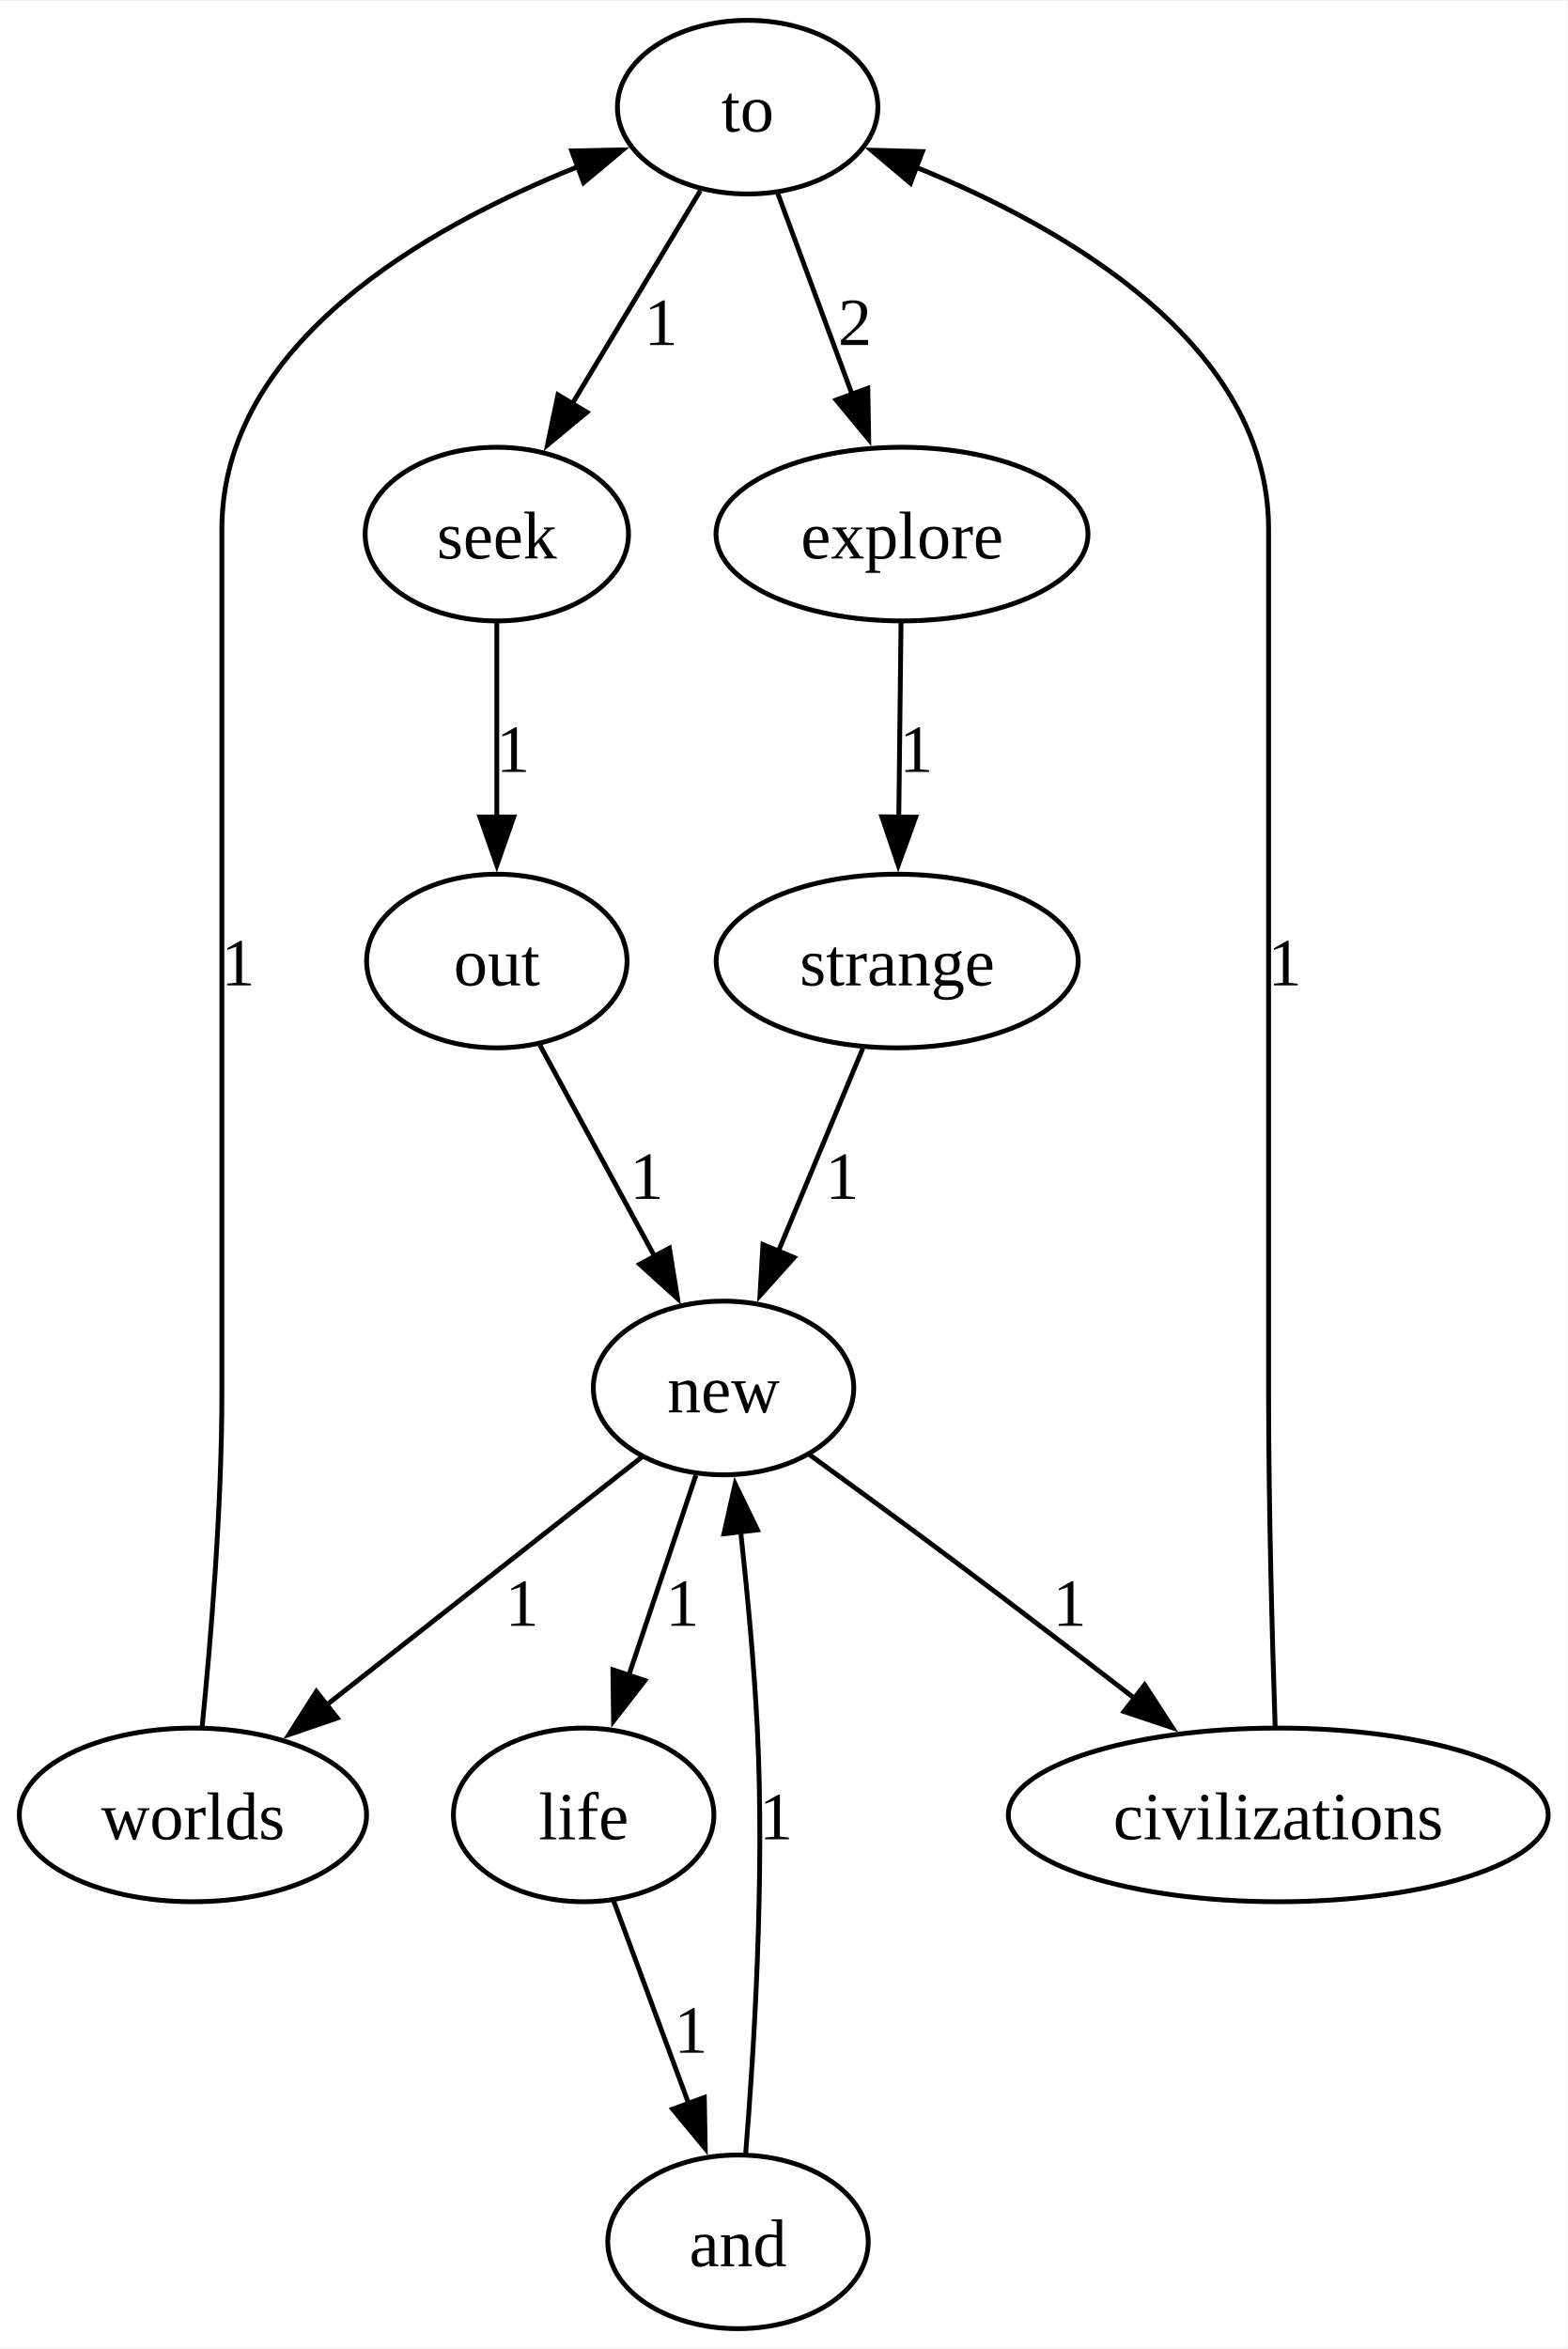
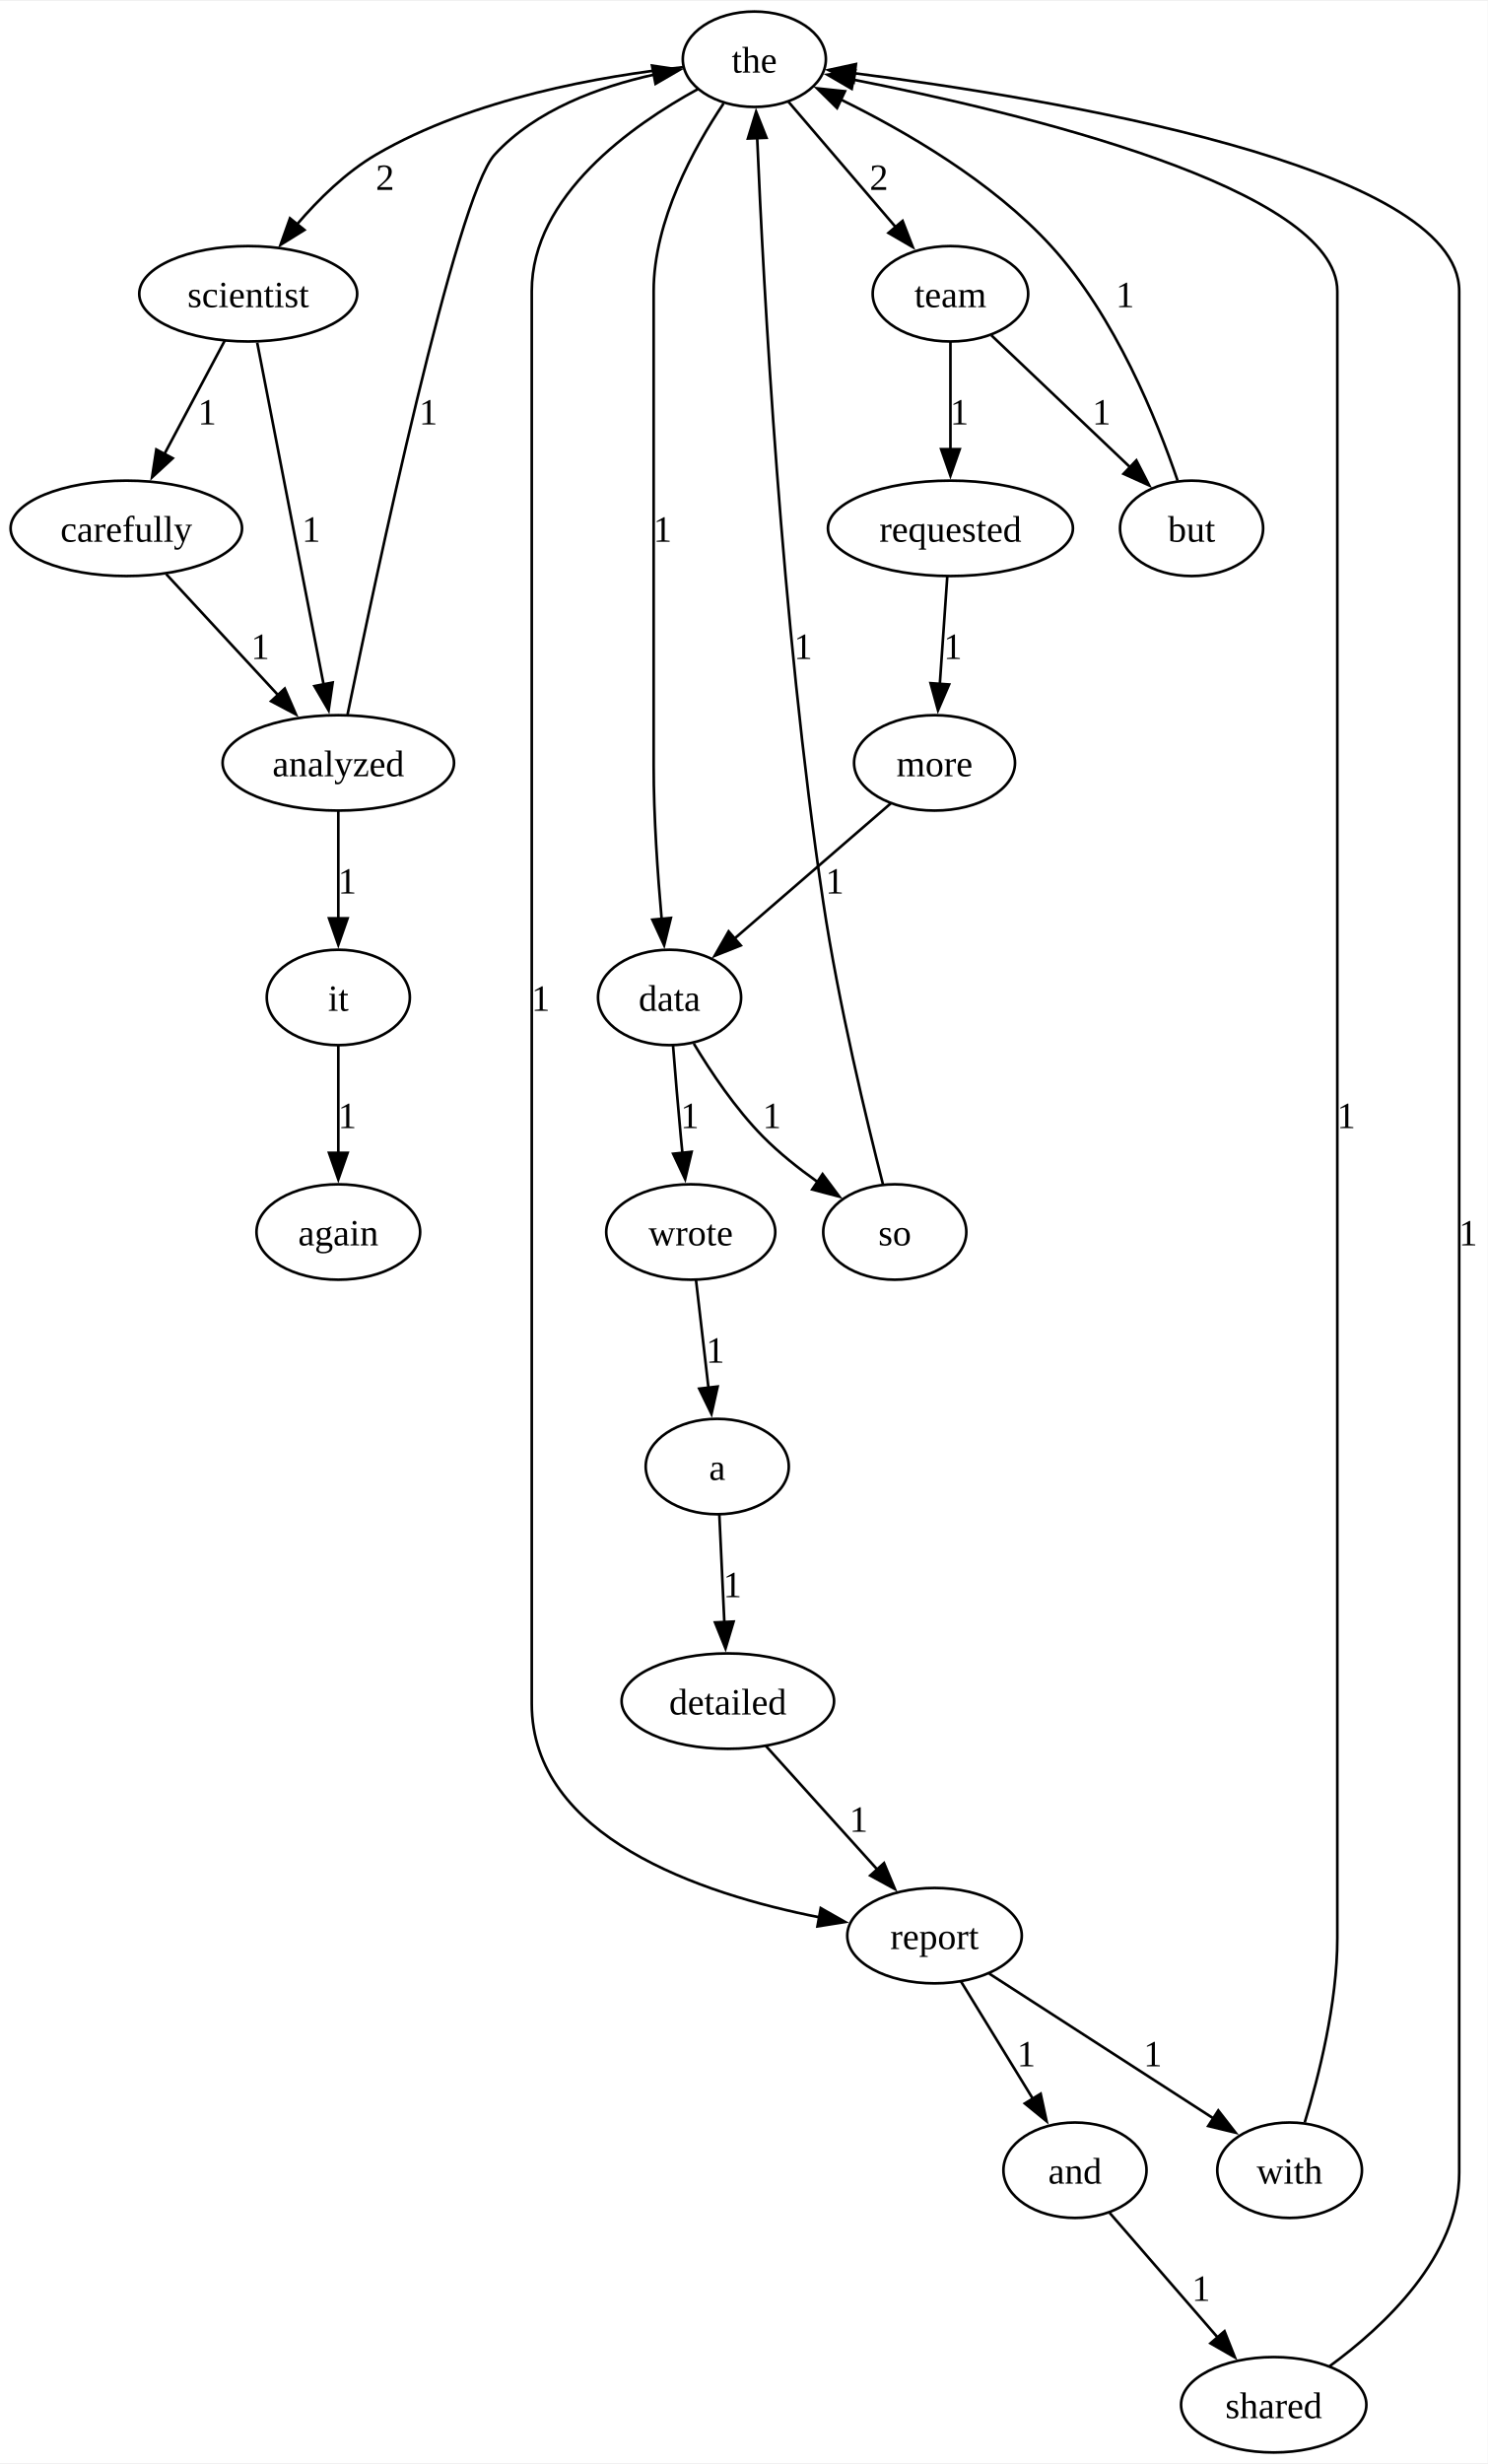
- <svg xmlns="http://www.w3.org/2000/svg" width="325pt" height="487pt" viewBox="0.00 0.00 324.95 486.50">
-   <g id="graph0" class="graph" transform="scale(1 1) rotate(0) translate(4 482.5)">
-     <polygon fill="white" stroke="none" points="-4,4 -4,-482.5 320.95,-482.5 320.95,4 -4,4" />
+ <svg xmlns="http://www.w3.org/2000/svg" width="561pt" height="929pt" viewBox="0.00 0.00 561.42 929.00">
+   <g id="graph0" class="graph" transform="scale(1 1) rotate(0) translate(4 925)">
+     <polygon fill="white" stroke="none" points="-4,4 -4,-925 557.42,-925 557.42,4 -4,4" />
    <g id="node1" class="node">
-       <ellipse fill="none" stroke="black" cx="151" cy="-460.5" rx="27" ry="18" />
-       <text text-anchor="middle" x="151" y="-455.45" font-family="Times New Roman,serif" font-size="14.00">to</text>
+       <ellipse fill="none" stroke="black" cx="280.67" cy="-903" rx="27" ry="18" />
+       <text text-anchor="middle" x="280.67" y="-897.95" font-family="Times New Roman,serif" font-size="14.00">the</text>
    </g>
    <g id="node2" class="node">
-       <ellipse fill="none" stroke="black" cx="99" cy="-372" rx="27.3" ry="18" />
-       <text text-anchor="middle" x="99" y="-366.95" font-family="Times New Roman,serif" font-size="14.00">seek</text>
+       <ellipse fill="none" stroke="black" cx="89.67" cy="-814.5" rx="41.12" ry="18" />
+       <text text-anchor="middle" x="89.67" y="-809.45" font-family="Times New Roman,serif" font-size="14.00">scientist</text>
    </g>
    <g id="edge1" class="edge">
-       <path fill="none" stroke="black" d="M141.22,-443.23C133.74,-430.79 123.27,-413.38 114.63,-399.01" />
-       <polygon fill="black" stroke="black" points="117.67,-397.26 109.51,-390.49 111.67,-400.87 117.67,-397.26" />
-       <text text-anchor="middle" x="133.03" y="-411.2" font-family="Times New Roman,serif" font-size="14.00">1</text>
+       <path fill="none" stroke="black" d="M253.71,-899.99C223.66,-896.75 174.49,-888.38 137.92,-867 126.54,-860.34 116.21,-850.18 108.04,-840.64" />
+       <polygon fill="black" stroke="black" points="110.88,-838.58 101.87,-832.99 105.43,-842.98 110.88,-838.58" />
+       <text text-anchor="middle" x="141.3" y="-853.7" font-family="Times New Roman,serif" font-size="14.00">2</text>
    </g>
    <g id="node3" class="node">
-       <ellipse fill="none" stroke="black" cx="183" cy="-372" rx="38.56" ry="18" />
-       <text text-anchor="middle" x="183" y="-366.95" font-family="Times New Roman,serif" font-size="14.00">explore</text>
+       <ellipse fill="none" stroke="black" cx="248.67" cy="-549" rx="27" ry="18" />
+       <text text-anchor="middle" x="248.67" y="-543.95" font-family="Times New Roman,serif" font-size="14.00">data</text>
    </g>
    <g id="edge2" class="edge">
-       <path fill="none" stroke="black" d="M157.17,-442.82C161.58,-430.89 167.62,-414.55 172.76,-400.68" />
-       <polygon fill="black" stroke="black" points="175.91,-402.23 176.1,-391.64 169.35,-399.8 175.91,-402.23" />
-       <text text-anchor="middle" x="173.24" y="-411.2" font-family="Times New Roman,serif" font-size="14.00">2</text>
+       <path fill="none" stroke="black" d="M269.07,-886.33C257.89,-869.65 242.67,-842.07 242.67,-815.5 242.67,-815.5 242.67,-815.5 242.67,-636.5 242.67,-617.12 244.19,-595.35 245.7,-578.5" />
+       <polygon fill="black" stroke="black" points="249.17,-579 246.63,-568.71 242.2,-578.34 249.17,-579" />
+       <text text-anchor="middle" x="246.05" y="-720.95" font-family="Times New Roman,serif" font-size="14.00">1</text>
    </g>
    <g id="node4" class="node">
-       <ellipse fill="none" stroke="black" cx="99" cy="-283.5" rx="27" ry="18" />
-       <text text-anchor="middle" x="99" y="-278.45" font-family="Times New Roman,serif" font-size="14.00">out</text>
+       <ellipse fill="none" stroke="black" cx="348.67" cy="-195" rx="32.93" ry="18" />
+       <text text-anchor="middle" x="348.67" y="-189.95" font-family="Times New Roman,serif" font-size="14.00">report</text>
    </g>
    <g id="edge3" class="edge">
-       <path fill="none" stroke="black" d="M99,-353.91C99,-342.26 99,-326.55 99,-313.02" />
-       <polygon fill="black" stroke="black" points="102.5,-313.36 99,-303.36 95.5,-313.36 102.5,-313.36" />
-       <text text-anchor="middle" x="102.37" y="-322.7" font-family="Times New Roman,serif" font-size="14.00">1</text>
+       <path fill="none" stroke="black" d="M259.48,-891.8C234.59,-878.18 196.67,-851.5 196.67,-815.5 196.67,-815.5 196.67,-815.5 196.67,-282.5 196.67,-232.22 260.27,-210.8 305.19,-201.93" />
+       <polygon fill="black" stroke="black" points="305.73,-205.39 314.95,-200.16 304.49,-198.5 305.73,-205.39" />
+       <text text-anchor="middle" x="200.05" y="-543.95" font-family="Times New Roman,serif" font-size="14.00">1</text>
+     </g>
+     <g id="node5" class="node">
+       <ellipse fill="none" stroke="black" cx="354.67" cy="-814.5" rx="29.34" ry="18" />
+       <text text-anchor="middle" x="354.67" y="-809.45" font-family="Times New Roman,serif" font-size="14.00">team</text>
+     </g>
+     <g id="edge4" class="edge">
+       <path fill="none" stroke="black" d="M293.56,-886.93C304.78,-873.82 321.23,-854.59 334.24,-839.39" />
+       <polygon fill="black" stroke="black" points="336.61,-842 340.45,-832.13 331.29,-837.45 336.61,-842" />
+       <text text-anchor="middle" x="327.68" y="-853.7" font-family="Times New Roman,serif" font-size="14.00">2</text>
+     </g>
+     <g id="node6" class="node">
+       <ellipse fill="none" stroke="black" cx="43.67" cy="-726" rx="43.67" ry="18" />
+       <text text-anchor="middle" x="43.67" y="-720.95" font-family="Times New Roman,serif" font-size="14.00">carefully</text>
+     </g>
+     <g id="edge5" class="edge">
+       <path fill="none" stroke="black" d="M80.81,-796.82C74.36,-784.69 65.49,-768.02 58.03,-754" />
+       <polygon fill="black" stroke="black" points="61.17,-752.44 53.38,-745.26 54.99,-755.73 61.17,-752.44" />
+       <text text-anchor="middle" x="74.17" y="-765.2" font-family="Times New Roman,serif" font-size="14.00">1</text>
+     </g>
+     <g id="node7" class="node">
+       <ellipse fill="none" stroke="black" cx="123.67" cy="-637.5" rx="43.67" ry="18" />
+       <text text-anchor="middle" x="123.67" y="-632.45" font-family="Times New Roman,serif" font-size="14.00">analyzed</text>
+     </g>
+     <g id="edge6" class="edge">
+       <path fill="none" stroke="black" d="M93.06,-796.08C98.94,-765.81 111.09,-703.26 118.19,-666.72" />
+       <polygon fill="black" stroke="black" points="121.54,-667.82 120.01,-657.33 114.67,-666.48 121.54,-667.82" />
+       <text text-anchor="middle" x="113.43" y="-720.95" font-family="Times New Roman,serif" font-size="14.00">1</text>
+     </g>
+     <g id="node9" class="node">
+       <ellipse fill="none" stroke="black" cx="256.67" cy="-460.5" rx="31.9" ry="18" />
+       <text text-anchor="middle" x="256.67" y="-455.45" font-family="Times New Roman,serif" font-size="14.00">wrote</text>
+     </g>
+     <g id="edge10" class="edge">
+       <path fill="none" stroke="black" d="M249.99,-530.82C250.78,-520.81 251.84,-507.93 252.92,-496.5 253.12,-494.44 253.33,-492.32 253.54,-490.19" />
+       <polygon fill="black" stroke="black" points="257,-490.75 254.56,-480.44 250.04,-490.02 257,-490.75" />
+       <text text-anchor="middle" x="256.3" y="-499.7" font-family="Times New Roman,serif" font-size="14.00">1</text>
    </g>
    <g id="node10" class="node">
-       <ellipse fill="none" stroke="black" cx="182" cy="-283.5" rx="37.53" ry="18" />
-       <text text-anchor="middle" x="182" y="-278.45" font-family="Times New Roman,serif" font-size="14.00">strange</text>
+       <ellipse fill="none" stroke="black" cx="333.67" cy="-460.5" rx="27" ry="18" />
+       <text text-anchor="middle" x="333.67" y="-455.45" font-family="Times New Roman,serif" font-size="14.00">so</text>
    </g>
    <g id="edge11" class="edge">
-       <path fill="none" stroke="black" d="M182.8,-353.91C182.66,-342.26 182.48,-326.55 182.33,-313.02" />
-       <polygon fill="black" stroke="black" points="185.83,-313.32 182.22,-303.36 178.83,-313.4 185.83,-313.32" />
-       <text text-anchor="middle" x="185.96" y="-322.7" font-family="Times New Roman,serif" font-size="14.00">1</text>
-     </g>
-     <g id="node5" class="node">
-       <ellipse fill="none" stroke="black" cx="146" cy="-195" rx="27" ry="18" />
-       <text text-anchor="middle" x="146" y="-189.95" font-family="Times New Roman,serif" font-size="14.00">new</text>
-     </g>
-     <g id="edge4" class="edge">
-       <path fill="none" stroke="black" d="M107.84,-266.23C114.6,-253.79 124.06,-236.38 131.86,-222.01" />
-       <polygon fill="black" stroke="black" points="134.77,-223.98 136.47,-213.53 128.62,-220.64 134.77,-223.98" />
-       <text text-anchor="middle" x="130.08" y="-234.2" font-family="Times New Roman,serif" font-size="14.00">1</text>
-     </g>
-     <g id="node6" class="node">
-       <ellipse fill="none" stroke="black" cx="117" cy="-106.5" rx="27" ry="18" />
-       <text text-anchor="middle" x="117" y="-101.45" font-family="Times New Roman,serif" font-size="14.00">life</text>
-     </g>
-     <g id="edge5" class="edge">
-       <path fill="none" stroke="black" d="M140.27,-176.91C136.3,-165.06 130.92,-149.02 126.33,-135.34" />
-       <polygon fill="black" stroke="black" points="129.69,-134.36 123.2,-125.99 123.06,-136.58 129.69,-134.36" />
-       <text text-anchor="middle" x="137.47" y="-145.7" font-family="Times New Roman,serif" font-size="14.00">1</text>
-     </g>
-     <g id="node7" class="node">
-       <ellipse fill="none" stroke="black" cx="36" cy="-106.5" rx="36" ry="18" />
-       <text text-anchor="middle" x="36" y="-101.45" font-family="Times New Roman,serif" font-size="14.00">worlds</text>
-     </g>
-     <g id="edge6" class="edge">
-       <path fill="none" stroke="black" d="M129.29,-180.86C111.88,-167.17 84.31,-145.49 63.65,-129.25" />
-       <polygon fill="black" stroke="black" points="65.92,-126.58 55.9,-123.15 61.59,-132.08 65.92,-126.58" />
-       <text text-anchor="middle" x="104.22" y="-145.7" font-family="Times New Roman,serif" font-size="14.00">1</text>
+       <path fill="none" stroke="black" d="M257.83,-531.57C264.27,-520.87 273.57,-506.99 283.92,-496.5 290.05,-490.3 297.39,-484.46 304.53,-479.39" />
+       <polygon fill="black" stroke="black" points="306.42,-482.34 312.75,-473.85 302.51,-476.54 306.42,-482.34" />
+       <text text-anchor="middle" x="287.3" y="-499.7" font-family="Times New Roman,serif" font-size="14.00">1</text>
+     </g>
+     <g id="node13" class="node">
+       <ellipse fill="none" stroke="black" cx="401.67" cy="-106.5" rx="27" ry="18" />
+       <text text-anchor="middle" x="401.67" y="-101.45" font-family="Times New Roman,serif" font-size="14.00">and</text>
+     </g>
+     <g id="edge15" class="edge">
+       <path fill="none" stroke="black" d="M358.64,-177.73C366.27,-165.29 376.93,-147.88 385.74,-133.51" />
+       <polygon fill="black" stroke="black" points="388.72,-135.34 390.96,-124.99 382.75,-131.69 388.72,-135.34" />
+       <text text-anchor="middle" x="383.3" y="-145.7" font-family="Times New Roman,serif" font-size="14.00">1</text>
+     </g>
+     <g id="node14" class="node">
+       <ellipse fill="none" stroke="black" cx="482.67" cy="-106.5" rx="27.3" ry="18" />
+       <text text-anchor="middle" x="482.67" y="-101.45" font-family="Times New Roman,serif" font-size="14.00">with</text>
+     </g>
+     <g id="edge16" class="edge">
+       <path fill="none" stroke="black" d="M369.32,-180.67C392,-166.03 428.59,-142.41 454.04,-125.98" />
+       <polygon fill="black" stroke="black" points="455.75,-129.04 462.26,-120.68 451.96,-123.16 455.75,-129.04" />
+       <text text-anchor="middle" x="431.05" y="-145.7" font-family="Times New Roman,serif" font-size="14.00">1</text>
+     </g>
+     <g id="node16" class="node">
+       <ellipse fill="none" stroke="black" cx="445.67" cy="-726" rx="27" ry="18" />
+       <text text-anchor="middle" x="445.67" y="-720.95" font-family="Times New Roman,serif" font-size="14.00">but</text>
+     </g>
+     <g id="edge20" class="edge">
+       <path fill="none" stroke="black" d="M370.11,-798.83C384.53,-785.12 406.25,-764.47 422.71,-748.83" />
+       <polygon fill="black" stroke="black" points="424.83,-751.64 429.67,-742.21 420.01,-746.57 424.83,-751.64" />
+       <text text-anchor="middle" x="411.7" y="-765.2" font-family="Times New Roman,serif" font-size="14.00">1</text>
+     </g>
+     <g id="node17" class="node">
+       <ellipse fill="none" stroke="black" cx="354.67" cy="-726" rx="46.23" ry="18" />
+       <text text-anchor="middle" x="354.67" y="-720.95" font-family="Times New Roman,serif" font-size="14.00">requested</text>
+     </g>
+     <g id="edge21" class="edge">
+       <path fill="none" stroke="black" d="M354.67,-796.41C354.67,-784.76 354.67,-769.05 354.67,-755.52" />
+       <polygon fill="black" stroke="black" points="358.17,-755.86 354.67,-745.86 351.17,-755.86 358.17,-755.86" />
+       <text text-anchor="middle" x="358.05" y="-765.2" font-family="Times New Roman,serif" font-size="14.00">1</text>
+     </g>
+     <g id="edge7" class="edge">
+       <path fill="none" stroke="black" d="M58.72,-708.73C70.68,-695.8 87.59,-677.52 101.15,-662.85" />
+       <polygon fill="black" stroke="black" points="103.45,-665.53 107.67,-655.81 98.31,-660.77 103.45,-665.53" />
+       <text text-anchor="middle" x="94.21" y="-676.7" font-family="Times New Roman,serif" font-size="14.00">1</text>
+     </g>
+     <g id="edge8" class="edge">
+       <path fill="none" stroke="black" d="M127.15,-655.72C137.47,-706.16 168.1,-851.04 182.67,-867 198.13,-883.92 222.32,-892.66 242.8,-897.18" />
+       <polygon fill="black" stroke="black" points="242.06,-900.6 252.54,-899.05 243.38,-893.73 242.06,-900.6" />
+       <text text-anchor="middle" x="157.64" y="-765.2" font-family="Times New Roman,serif" font-size="14.00">1</text>
    </g>
    <g id="node8" class="node">
-       <ellipse fill="none" stroke="black" cx="261" cy="-106.5" rx="55.96" ry="18" />
-       <text text-anchor="middle" x="261" y="-101.45" font-family="Times New Roman,serif" font-size="14.00">civilizations</text>
-     </g>
-     <g id="edge7" class="edge">
-       <path fill="none" stroke="black" d="M163.86,-181.14C172.92,-174.57 184.09,-166.42 194,-159 206.32,-149.77 219.8,-139.46 231.42,-130.49" />
-       <polygon fill="black" stroke="black" points="233.31,-133.45 239.08,-124.57 229.03,-127.92 233.31,-133.45" />
-       <text text-anchor="middle" x="217.75" y="-145.7" font-family="Times New Roman,serif" font-size="14.00">1</text>
-     </g>
-     <g id="node9" class="node">
-       <ellipse fill="none" stroke="black" cx="149" cy="-18" rx="27" ry="18" />
-       <text text-anchor="middle" x="149" y="-12.95" font-family="Times New Roman,serif" font-size="14.00">and</text>
-     </g>
-     <g id="edge8" class="edge">
-       <path fill="none" stroke="black" d="M123.17,-88.82C127.61,-76.81 133.7,-60.34 138.86,-46.41" />
-       <polygon fill="black" stroke="black" points="142.02,-47.93 142.21,-37.34 135.46,-45.51 142.02,-47.93" />
-       <text text-anchor="middle" x="139.24" y="-57.2" font-family="Times New Roman,serif" font-size="14.00">1</text>
-     </g>
-     <g id="edge10" class="edge">
-       <path fill="none" stroke="black" d="M37.9,-124.71C39.65,-142.15 42,-169.91 42,-194 42,-373 42,-373 42,-373 42,-411.36 83.93,-435.41 115.78,-448.15" />
-       <polygon fill="black" stroke="black" points="114.53,-451.42 125.12,-451.65 116.99,-444.86 114.53,-451.42" />
-       <text text-anchor="middle" x="45.37" y="-278.45" font-family="Times New Roman,serif" font-size="14.00">1</text>
+       <ellipse fill="none" stroke="black" cx="123.67" cy="-549" rx="27" ry="18" />
+       <text text-anchor="middle" x="123.67" y="-543.95" font-family="Times New Roman,serif" font-size="14.00">it</text>
+     </g>
+     <g id="edge9" class="edge">
+       <path fill="none" stroke="black" d="M123.67,-619.41C123.67,-607.76 123.67,-592.05 123.67,-578.52" />
+       <polygon fill="black" stroke="black" points="127.17,-578.86 123.67,-568.86 120.17,-578.86 127.17,-578.86" />
+       <text text-anchor="middle" x="127.05" y="-588.2" font-family="Times New Roman,serif" font-size="14.00">1</text>
+     </g>
+     <g id="node19" class="node">
+       <ellipse fill="none" stroke="black" cx="123.67" cy="-460.5" rx="30.88" ry="18" />
+       <text text-anchor="middle" x="123.67" y="-455.45" font-family="Times New Roman,serif" font-size="14.00">again</text>
+     </g>
+     <g id="edge26" class="edge">
+       <path fill="none" stroke="black" d="M123.67,-530.91C123.67,-519.26 123.67,-503.55 123.67,-490.02" />
+       <polygon fill="black" stroke="black" points="127.17,-490.36 123.67,-480.36 120.17,-490.36 127.17,-490.36" />
+       <text text-anchor="middle" x="127.05" y="-499.7" font-family="Times New Roman,serif" font-size="14.00">1</text>
+     </g>
+     <g id="node11" class="node">
+       <ellipse fill="none" stroke="black" cx="266.67" cy="-372" rx="27" ry="18" />
+       <text text-anchor="middle" x="266.67" y="-366.95" font-family="Times New Roman,serif" font-size="14.00">a</text>
+     </g>
+     <g id="edge12" class="edge">
+       <path fill="none" stroke="black" d="M258.65,-442.41C260,-430.76 261.81,-415.05 263.38,-401.52" />
+       <polygon fill="black" stroke="black" points="266.82,-402.19 264.49,-391.85 259.87,-401.39 266.82,-402.19" />
+       <text text-anchor="middle" x="265.94" y="-411.2" font-family="Times New Roman,serif" font-size="14.00">1</text>
+     </g>
+     <g id="edge25" class="edge">
+       <path fill="none" stroke="black" d="M329.19,-478.55C323.13,-502.25 312.42,-546.58 306.67,-585 290.87,-690.6 284.11,-817.54 281.74,-873.33" />
+       <polygon fill="black" stroke="black" points="278.25,-873.08 281.34,-883.21 285.25,-873.36 278.25,-873.08" />
+       <text text-anchor="middle" x="299.1" y="-676.7" font-family="Times New Roman,serif" font-size="14.00">1</text>
+     </g>
+     <g id="node12" class="node">
+       <ellipse fill="none" stroke="black" cx="270.67" cy="-283.5" rx="40.09" ry="18" />
+       <text text-anchor="middle" x="270.67" y="-278.45" font-family="Times New Roman,serif" font-size="14.00">detailed</text>
    </g>
    <g id="edge13" class="edge">
-       <path fill="none" stroke="black" d="M260.36,-124.73C259.78,-142.19 259,-169.97 259,-194 259,-373 259,-373 259,-373 259,-411.14 217.45,-435.25 185.9,-448.05" />
-       <polygon fill="black" stroke="black" points="184.75,-444.74 176.65,-451.58 187.24,-451.29 184.75,-444.74" />
-       <text text-anchor="middle" x="262.37" y="-278.45" font-family="Times New Roman,serif" font-size="14.00">1</text>
-     </g>
-     <g id="edge9" class="edge">
-       <path fill="none" stroke="black" d="M150.58,-36.18C152.28,-57.07 154.56,-93.38 153,-124.5 152.32,-137.99 150.91,-152.9 149.53,-165.44" />
-       <polygon fill="black" stroke="black" points="146.08,-164.77 148.41,-175.11 153.03,-165.58 146.08,-164.77" />
-       <text text-anchor="middle" x="156.9" y="-101.45" font-family="Times New Roman,serif" font-size="14.00">1</text>
-     </g>
-     <g id="edge12" class="edge">
-       <path fill="none" stroke="black" d="M174.88,-265.41C169.87,-253.37 163.06,-236.99 157.3,-223.17" />
-       <polygon fill="black" stroke="black" points="160.63,-222.04 153.55,-214.16 154.17,-224.73 160.63,-222.04" />
-       <text text-anchor="middle" x="170.6" y="-234.2" font-family="Times New Roman,serif" font-size="14.00">1</text>
+       <path fill="none" stroke="black" d="M267.46,-353.91C268,-342.26 268.73,-326.55 269.36,-313.02" />
+       <polygon fill="black" stroke="black" points="272.84,-313.51 269.8,-303.36 265.84,-313.19 272.84,-313.51" />
+       <text text-anchor="middle" x="272.41" y="-322.7" font-family="Times New Roman,serif" font-size="14.00">1</text>
+     </g>
+     <g id="edge14" class="edge">
+       <path fill="none" stroke="black" d="M284.98,-266.63C296.82,-253.51 313.81,-234.66 327.27,-219.73" />
+       <polygon fill="black" stroke="black" points="329.61,-222.37 333.71,-212.6 324.41,-217.68 329.61,-222.37" />
+       <text text-anchor="middle" x="320.04" y="-234.2" font-family="Times New Roman,serif" font-size="14.00">1</text>
+     </g>
+     <g id="node15" class="node">
+       <ellipse fill="none" stroke="black" cx="476.67" cy="-18" rx="34.97" ry="18" />
+       <text text-anchor="middle" x="476.67" y="-12.95" font-family="Times New Roman,serif" font-size="14.00">shared</text>
+     </g>
+     <g id="edge17" class="edge">
+       <path fill="none" stroke="black" d="M414.74,-90.43C426.04,-77.4 442.57,-58.33 455.72,-43.17" />
+       <polygon fill="black" stroke="black" points="458.1,-45.76 462.01,-35.91 452.81,-41.18 458.1,-45.76" />
+       <text text-anchor="middle" x="449.27" y="-57.2" font-family="Times New Roman,serif" font-size="14.00">1</text>
+     </g>
+     <g id="edge19" class="edge">
+       <path fill="none" stroke="black" d="M488.37,-124.52C493.64,-141.8 500.67,-169.46 500.67,-194 500.67,-815.5 500.67,-815.5 500.67,-815.5 500.67,-854.33 380.48,-883.02 317.77,-895.34" />
+       <polygon fill="black" stroke="black" points="317.42,-891.84 308.26,-897.16 318.74,-898.72 317.42,-891.84" />
+       <text text-anchor="middle" x="504.05" y="-499.7" font-family="Times New Roman,serif" font-size="14.00">1</text>
+     </g>
+     <g id="edge18" class="edge">
+       <path fill="none" stroke="black" d="M497.68,-32.49C518.3,-47.55 546.67,-74.01 546.67,-105.5 546.67,-815.5 546.67,-815.5 546.67,-815.5 546.67,-862.98 391.48,-888.39 318.18,-897.75" />
+       <polygon fill="black" stroke="black" points="318.15,-894.23 308.65,-898.93 319.01,-901.17 318.15,-894.23" />
+       <text text-anchor="middle" x="550.05" y="-455.45" font-family="Times New Roman,serif" font-size="14.00">1</text>
+     </g>
+     <g id="edge22" class="edge">
+       <path fill="none" stroke="black" d="M440.38,-744.05C432.76,-766.44 416.87,-806.02 392.67,-832.5 370.35,-856.93 337.51,-875.93 313.16,-887.85" />
+       <polygon fill="black" stroke="black" points="311.88,-884.58 304.34,-892.02 314.87,-890.91 311.88,-884.58" />
+       <text text-anchor="middle" x="420.58" y="-809.45" font-family="Times New Roman,serif" font-size="14.00">1</text>
+     </g>
+     <g id="node18" class="node">
+       <ellipse fill="none" stroke="black" cx="348.67" cy="-637.5" rx="30.37" ry="18" />
+       <text text-anchor="middle" x="348.67" y="-632.45" font-family="Times New Roman,serif" font-size="14.00">more</text>
+     </g>
+     <g id="edge23" class="edge">
+       <path fill="none" stroke="black" d="M353.49,-707.91C352.68,-696.26 351.59,-680.55 350.65,-667.02" />
+       <polygon fill="black" stroke="black" points="354.17,-667.09 349.98,-657.36 347.18,-667.58 354.17,-667.09" />
+       <text text-anchor="middle" x="355.59" y="-676.7" font-family="Times New Roman,serif" font-size="14.00">1</text>
+     </g>
+     <g id="edge24" class="edge">
+       <path fill="none" stroke="black" d="M332.16,-622.22C316.12,-608.34 291.57,-587.11 273.24,-571.25" />
+       <polygon fill="black" stroke="black" points="275.55,-568.62 265.7,-564.72 270.97,-573.91 275.55,-568.62" />
+       <text text-anchor="middle" x="311.01" y="-588.2" font-family="Times New Roman,serif" font-size="14.00">1</text>
    </g>
  </g>
</svg>
